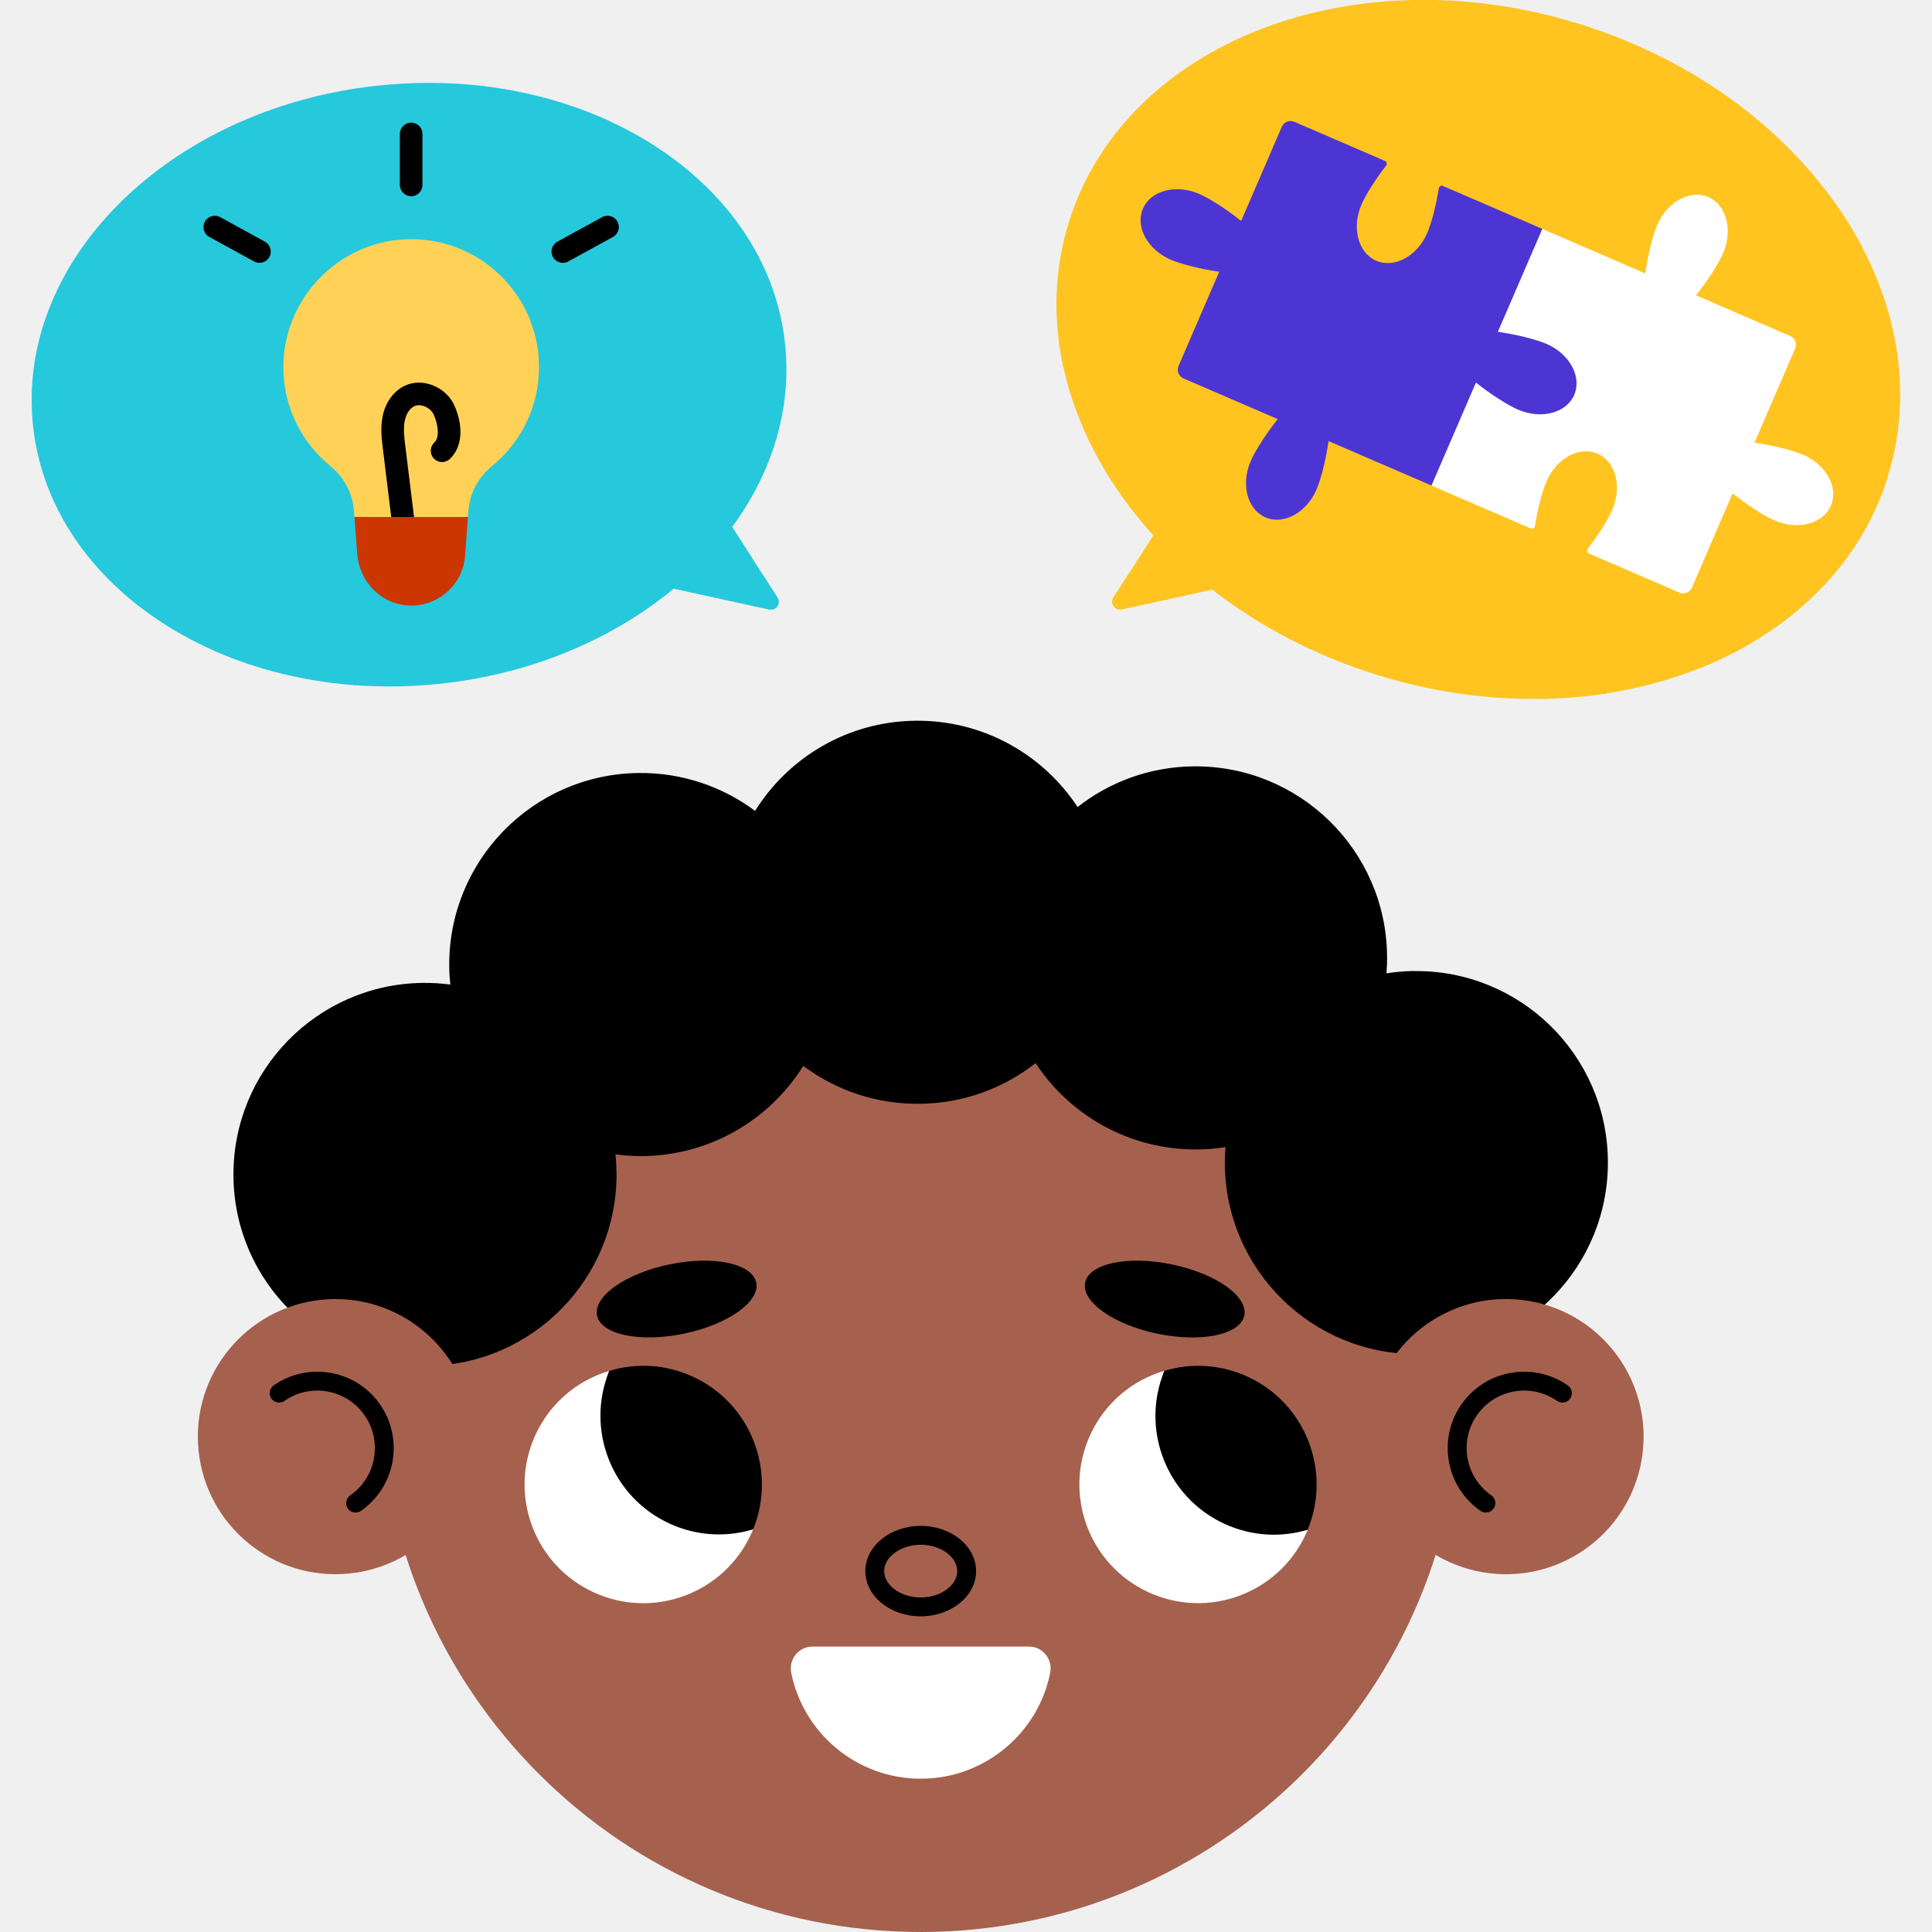
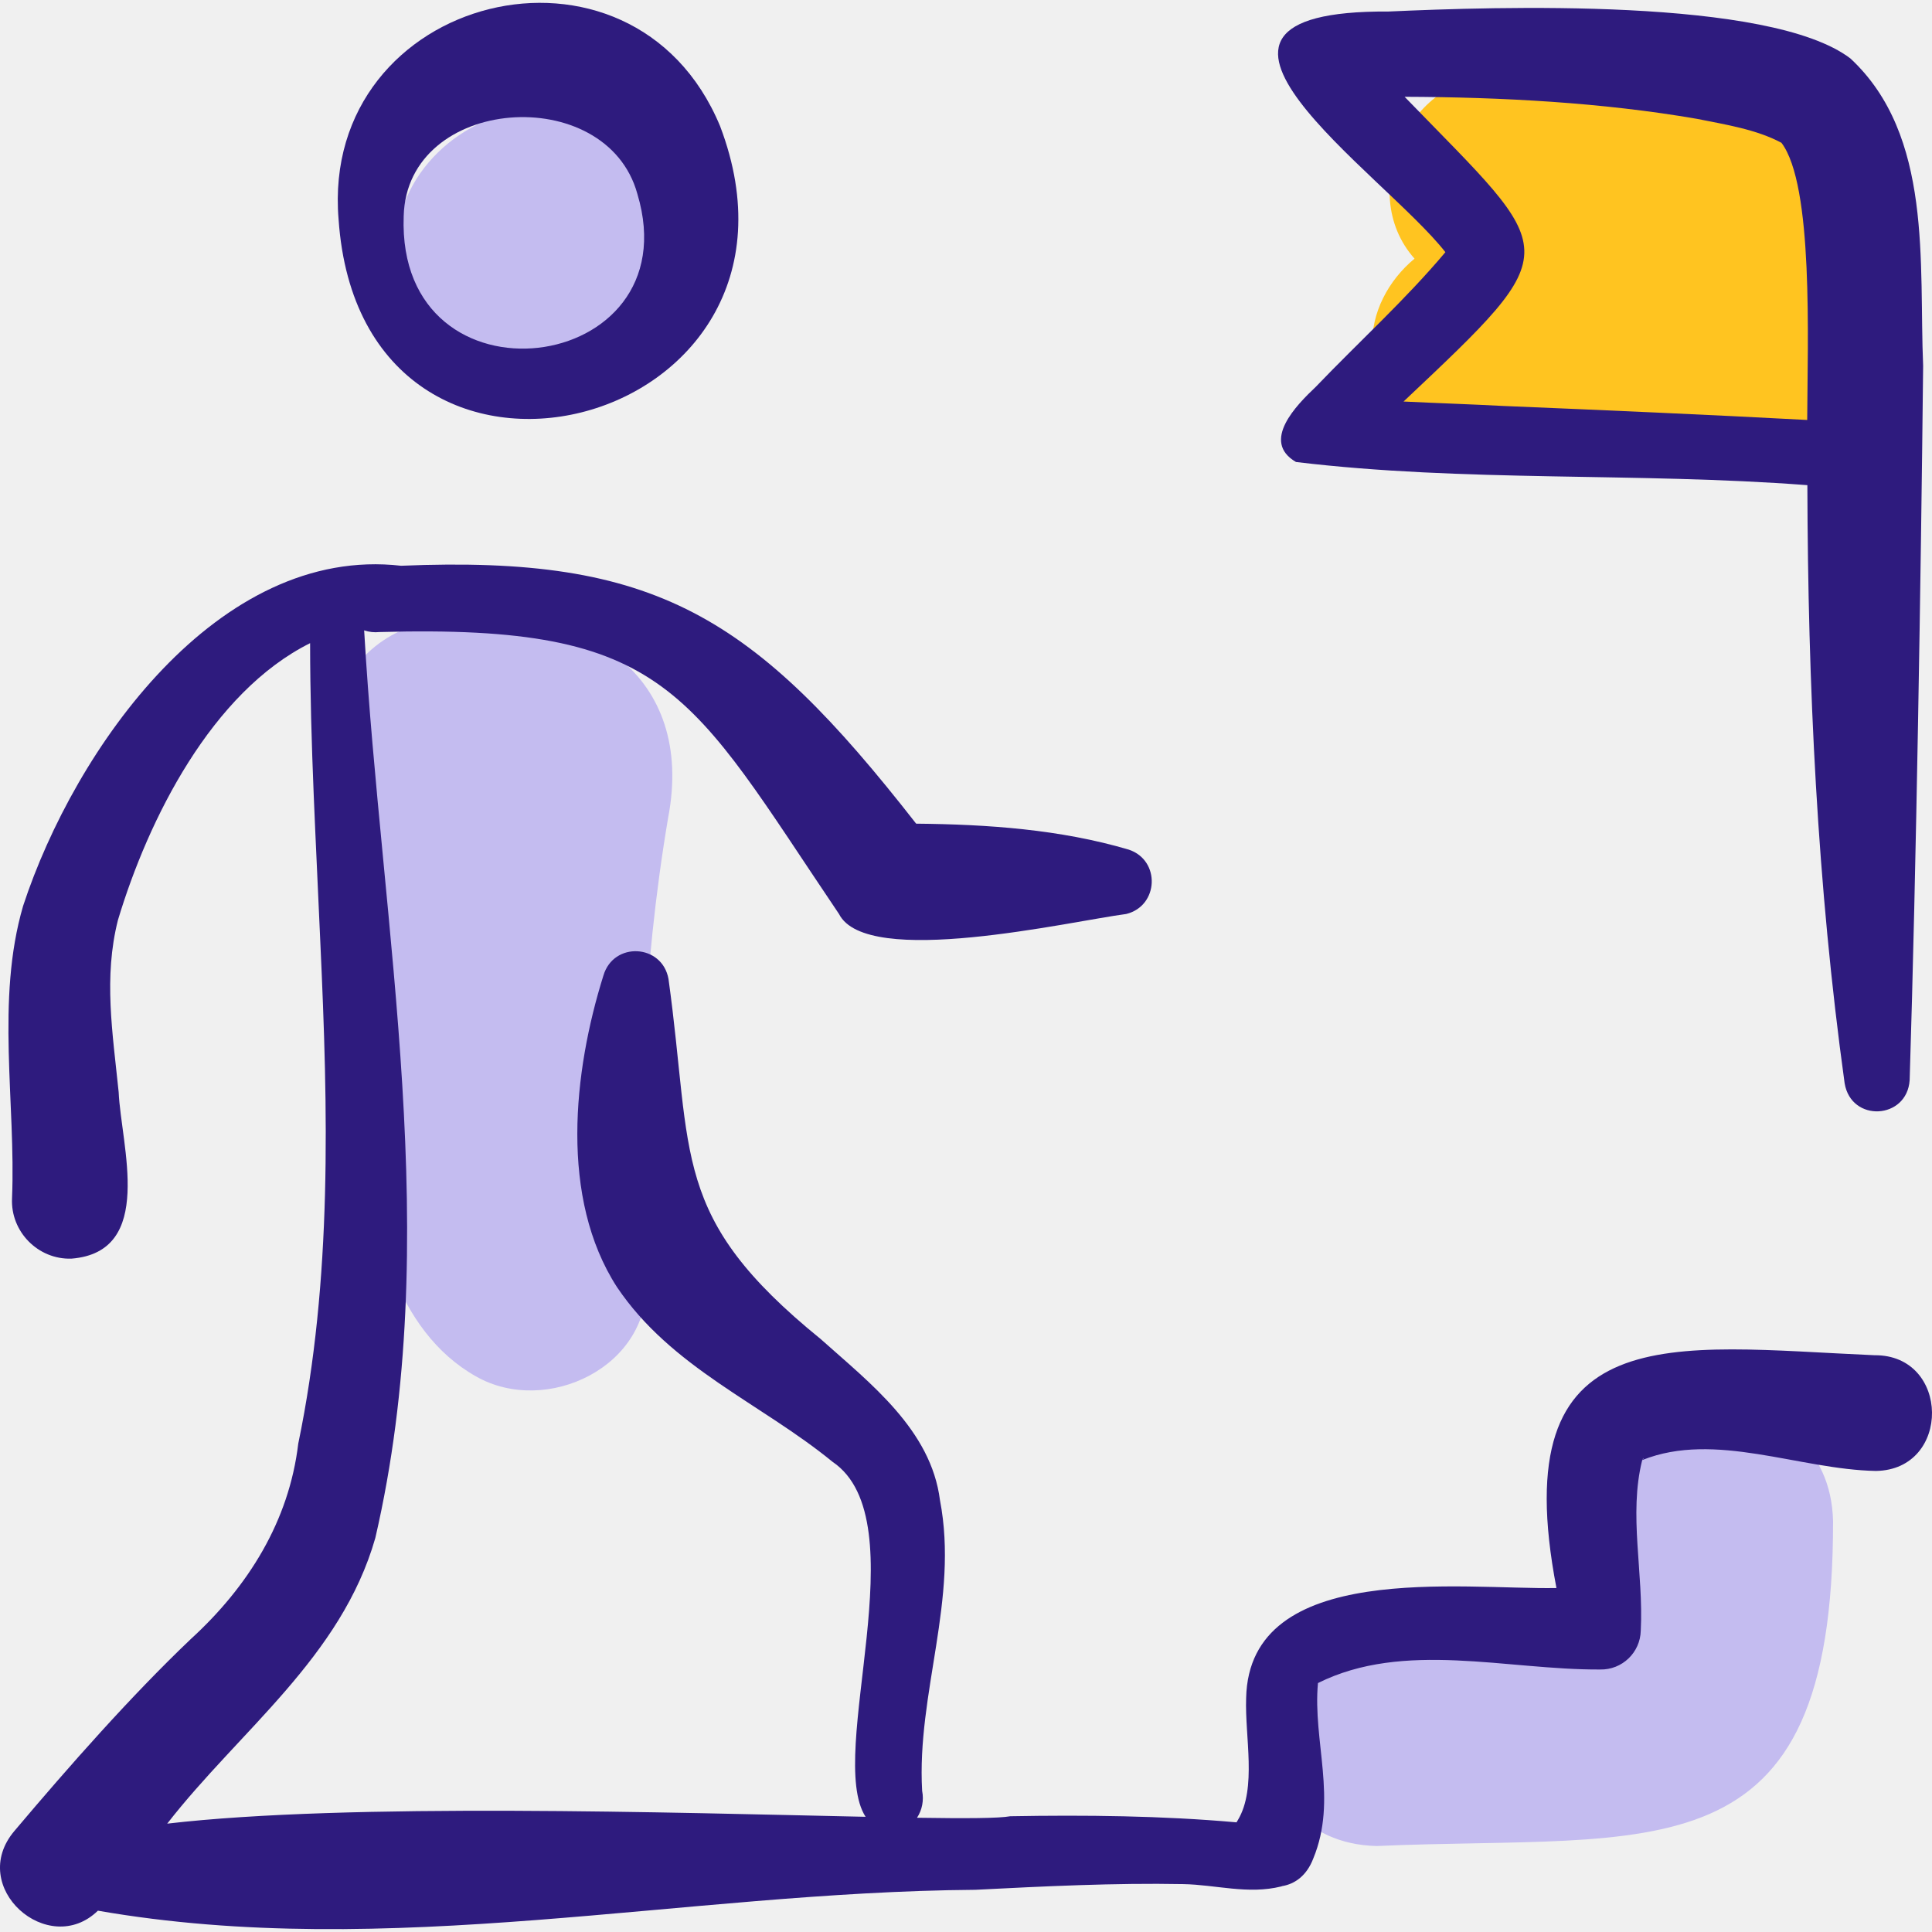
- <svg xmlns="http://www.w3.org/2000/svg" width="384" height="384" viewBox="0 0 384 384" fill="none">
-   <g clip-path="url(#clip0_610_1465)">
-     <path d="M61.68 281.2C61.68 314.79 122.66 268.07 183.48 267.98C243.97 267.89 304.31 314.61 304.31 281.2C304.31 214.2 250 159.89 183 159.89C116 159.89 61.69 214.2 61.69 281.2H61.68Z" fill="black" style="fill:black;fill-opacity:1;" />
-     <path d="M185.44 169.36C244.7 170.72 291.64 219.86 290.29 279.12C288.93 338.39 239.79 385.33 180.52 383.97C121.26 382.61 74.32 333.47 75.67 274.21C77.03 214.94 126.17 168 185.43 169.36H185.44Z" fill="#A5614E" style="fill:#A5614E;fill:color(display-p3 0.647 0.38 0.306);fill-opacity:1;" />
-     <path d="M281.05 192.99C279.19 193.01 277.36 193.17 275.57 193.46C275.66 192.3 275.71 191.12 275.69 189.93C275.44 168.91 258.19 152.07 237.17 152.32C228.49 152.42 220.52 155.43 214.18 160.4C207.29 149.94 195.38 143.09 181.92 143.25C168.46 143.41 156.72 150.54 150.08 161.17C143.62 156.36 135.58 153.54 126.9 153.64C105.88 153.89 89.04 171.14 89.29 192.17C89.3 193.36 89.38 194.53 89.5 195.69C87.7 195.45 85.88 195.34 84.01 195.36C62.99 195.61 46.15 212.86 46.4 233.89C46.65 254.91 63.9 271.75 84.93 271.5C105.95 271.25 122.79 254 122.54 232.97C122.52 231.78 122.45 230.61 122.33 229.44C124.13 229.68 125.95 229.79 127.82 229.78C141.28 229.61 153.01 222.48 159.66 211.86C166.12 216.68 174.16 219.49 182.84 219.39C191.52 219.29 199.48 216.28 205.83 211.31C212.73 221.77 224.63 228.62 238.09 228.46C239.95 228.44 241.78 228.28 243.57 228C243.48 229.16 243.43 230.34 243.45 231.53C243.7 252.55 260.95 269.39 281.97 269.14C302.99 268.89 319.83 251.64 319.58 230.62C319.33 209.6 302.08 192.76 281.06 193.01L281.05 192.99Z" fill="black" style="fill:black;fill-opacity:1;" />
-     <path d="M150.31 254.91C151.1 258.71 144.66 263.27 135.92 265.08C127.18 266.89 119.46 265.27 118.67 261.47C117.88 257.67 124.33 253.11 133.06 251.31C141.79 249.5 149.51 251.11 150.3 254.92L150.31 254.91Z" fill="black" style="fill:black;fill-opacity:1;" />
-     <path d="M247.31 261.47C248.1 257.67 241.66 253.11 232.92 251.31C224.19 249.5 216.47 251.11 215.68 254.92C214.89 258.72 221.34 263.28 230.07 265.09C238.8 266.9 246.52 265.28 247.31 261.48V261.47Z" fill="black" style="fill:black;fill-opacity:1;" />
-     <path d="M259.92 304.04C259.81 304.34 259.68 304.63 259.53 304.95C254.06 316.78 240.05 321.93 228.23 316.45C216.4 310.99 211.25 296.97 216.72 285.14C219.68 278.73 225.16 274.3 231.43 272.45C226.64 284.07 254.61 305.63 259.92 304.03V304.04Z" fill="white" style="fill:white;fill-opacity:1;" />
-     <path d="M243.32 302.85C231.82 297.53 226.64 284.08 231.43 272.46C236.73 270.86 242.61 271.15 248.02 273.65C259.52 278.97 264.7 292.42 259.91 304.04C254.61 305.64 248.73 305.35 243.32 302.85Z" fill="black" style="fill:black;fill-opacity:1;" />
-     <path d="M149.68 303.96C149.58 304.26 149.45 304.56 149.3 304.88C143.88 316.72 129.88 321.93 118.03 316.5C106.19 311.08 100.98 297.07 106.41 285.23C109.35 278.8 114.81 274.35 121.08 272.48C116.34 284.12 144.39 305.57 149.68 303.96Z" fill="white" style="fill:white;fill-opacity:1;" />
-     <path d="M133.09 302.83C121.57 297.55 116.34 284.13 121.09 272.48C126.39 270.86 132.27 271.13 137.69 273.61C149.2 278.89 154.44 292.32 149.69 303.96C144.4 305.58 138.51 305.32 133.09 302.83Z" fill="black" style="fill:black;fill-opacity:1;" />
-     <path d="M183 321.26C176.93 321.26 171.99 317.23 171.99 312.27C171.99 307.31 176.93 303.28 183 303.28C189.07 303.28 194.01 307.31 194.01 312.27C194.01 317.23 189.07 321.26 183 321.26ZM183 307.03C179.07 307.03 175.74 309.43 175.74 312.27C175.74 315.11 179.06 317.51 183 317.51C186.94 317.51 190.26 315.11 190.26 312.27C190.26 309.43 186.94 307.03 183 307.03Z" fill="black" style="fill:black;fill-opacity:1;" />
-     <path d="M204.52 327.27C207.28 327.27 209.28 329.82 208.73 332.53C206.3 344.51 195.7 353.53 183 353.53C170.3 353.53 159.7 344.51 157.27 332.53C156.72 329.83 158.72 327.27 161.48 327.27H204.53H204.52Z" fill="white" style="fill:white;fill-opacity:1;" />
-     <path d="M302.7 258.4C317.69 260.26 328.33 273.92 326.47 288.91C324.61 303.9 310.95 314.54 295.96 312.68C280.97 310.82 270.33 297.16 272.19 282.17C274.05 267.18 287.71 256.54 302.7 258.4Z" fill="#A5614E" style="fill:#A5614E;fill:color(display-p3 0.647 0.38 0.306);fill-opacity:1;" />
-     <path d="M295.32 300.63C294.95 300.63 294.58 300.52 294.25 300.29C287.37 295.5 285.68 286.02 290.46 279.15C292.78 275.82 296.25 273.59 300.25 272.88C304.24 272.16 308.27 273.04 311.61 275.36C312.46 275.95 312.67 277.12 312.08 277.97C311.49 278.82 310.32 279.03 309.47 278.44C306.96 276.7 303.93 276.03 300.92 276.57C297.91 277.11 295.3 278.78 293.55 281.29C289.95 286.47 291.23 293.61 296.41 297.21C297.26 297.8 297.47 298.97 296.88 299.82C296.52 300.34 295.93 300.62 295.34 300.62L295.32 300.63Z" fill="black" style="fill:black;fill-opacity:1;" />
-     <path d="M93.88 282.83C95.38 297.86 84.41 311.26 69.38 312.75C54.35 314.25 40.96 303.28 39.46 288.25C37.96 273.22 48.94 259.83 63.96 258.33C78.99 256.84 92.39 267.81 93.88 282.83Z" fill="#A5614E" style="fill:#A5614E;fill:color(display-p3 0.647 0.38 0.306);fill-opacity:1;" />
-     <path d="M70.68 300.63C70.09 300.63 69.5 300.35 69.14 299.83C68.55 298.98 68.76 297.81 69.61 297.22C74.78 293.62 76.07 286.48 72.46 281.3C70.72 278.79 68.1 277.12 65.09 276.57C62.09 276.03 59.05 276.69 56.54 278.44C55.69 279.03 54.52 278.82 53.93 277.97C53.34 277.12 53.55 275.95 54.4 275.36C57.73 273.04 61.76 272.16 65.76 272.88C69.75 273.59 73.23 275.82 75.54 279.15C80.32 286.03 78.62 295.51 71.75 300.29C71.42 300.52 71.05 300.63 70.68 300.63Z" fill="black" style="fill:black;fill-opacity:1;" />
-     <path d="M375.25 94.7C373.89 99.08 372.02 103.19 369.69 107C368.86 108.36 367.48 108.9 366.53 110.18C365.7 111.31 365.32 113.19 364.41 114.26C359.6 119.91 353.66 124.69 346.88 128.5C345.26 129.41 343.18 127.78 341.47 128.57C340.22 129.15 339.35 132.2 338.05 132.72C332.21 135.07 325.92 136.79 319.33 137.81C316.88 138.19 314.19 135.99 311.66 136.18C309.58 136.34 307.68 138.91 305.55 138.92C295.25 139.01 284.5 137.49 273.78 134.17C261.35 130.31 250.25 124.44 240.94 117.2L222.96 121.14C221.59 121.44 220.53 119.93 221.29 118.74L224.16 114.27L230.86 106.26C229.15 104.38 225.91 102.58 224.41 100.59C220.86 95.9 217.91 90.95 215.61 85.83C214.51 83.37 215.92 79.83 215.13 77.31C214.53 75.38 211.65 74.47 211.24 72.52C209.27 63.14 209.54 53.53 212.43 44.22C223.09 9.83 265.57 -7.85 308.82 3.31C310.51 3.74 313.62 6.33 313.93 6.43C315.79 7.02 318.5 6.27 320.28 6.95C339.18 14.13 354.54 26.06 364.59 40.15C365.6 41.56 366.13 44.2 367.03 45.65C368.03 47.26 369.37 47.68 370.23 49.33C377.71 63.71 379.9 79.6 375.22 94.69L375.25 94.7Z" fill="#FFC420" style="fill:#FFC420;fill:color(display-p3 1 0.769 0.126);fill-opacity:1;" />
-     <path d="M220.02 81.62C219.25 83.7 217.59 85.2 215.64 85.85C213.69 81.5 212.22 77.04 211.27 72.52C212.73 72.05 214.34 72.04 215.88 72.61C219.51 73.95 221.36 77.99 220.02 81.62Z" fill="#FFC420" style="fill:#FFC420;fill:color(display-p3 1 0.769 0.126);fill-opacity:1;" />
-     <path d="M320.31 6.97C318.44 8.63 315.74 9.22 313.24 8.3C310.95 7.46 309.38 5.54 308.85 3.33C310.54 3.76 312.23 4.24 313.91 4.76C316.08 5.44 318.22 6.17 320.3 6.97H320.31Z" fill="#FFC420" style="fill:#FFC420;fill:color(display-p3 1 0.769 0.126);fill-opacity:1;" />
-     <path d="M370.27 49.35C369.79 49.29 369.31 49.17 368.84 48.99C365.26 47.67 363.41 43.76 364.63 40.17C366.75 43.14 368.63 46.21 370.27 49.35Z" fill="#FFC420" style="fill:#FFC420;fill:color(display-p3 1 0.769 0.126);fill-opacity:1;" />
-     <path d="M369.69 107.01C368.12 109.58 366.34 112.02 364.39 114.31C364.31 113.34 364.44 112.34 364.8 111.37C365.63 109.11 367.51 107.54 369.69 107.01Z" fill="#FFC420" style="fill:#FFC420;fill:color(display-p3 1 0.769 0.126);fill-opacity:1;" />
-     <path d="M346.9 128.51C344.1 130.09 341.15 131.5 338.07 132.74C338.01 132.73 337.95 132.71 337.89 132.68C334.25 131.34 332.4 127.3 333.74 123.67C335.08 120.04 339.12 118.18 342.75 119.52C346.37 120.86 348.23 124.88 346.9 128.5V128.51Z" fill="#FFC420" style="fill:#FFC420;fill:color(display-p3 1 0.769 0.126);fill-opacity:1;" />
-     <path d="M232.37 109.9C231.13 113.26 227.58 115.1 224.18 114.29L229.24 106.41C227.53 104.53 225.92 102.59 224.42 100.6C225.64 100.35 226.95 100.43 228.22 100.89C231.85 102.23 233.71 106.26 232.37 109.9Z" fill="#FFC420" style="fill:#FFC420;fill:color(display-p3 1 0.769 0.126);fill-opacity:1;" />
-     <path d="M319.35 137.83C314.88 138.52 310.27 138.9 305.57 138.94C305.62 138.33 305.76 137.72 305.98 137.11C307.32 133.48 311.35 131.62 314.98 132.96C317.24 133.79 318.81 135.66 319.35 137.83Z" fill="#FFC420" style="fill:#FFC420;fill:color(display-p3 1 0.769 0.126);fill-opacity:1;" />
-     <path d="M358.37 90.39C356.36 89.52 352.53 88.53 348.72 87.99L356.8 69.28C357.22 68.31 356.77 67.19 355.81 66.78L337.1 58.7C339.5 55.69 341.61 52.34 342.48 50.33C344.47 45.72 343.15 40.73 339.54 39.17C335.93 37.61 331.4 40.08 329.4 44.68C328.53 46.69 327.54 50.53 327 54.34L306.54 45.5L289.67 68.29L284.51 96.51L304.24 105.03C304.61 105.19 305.02 104.96 305.08 104.56C305.64 101.02 306.56 97.56 307.37 95.69C309.36 91.08 313.9 88.62 317.51 90.17C321.12 91.73 322.44 96.72 320.45 101.33C319.64 103.21 317.75 106.24 315.56 109.07C315.31 109.39 315.43 109.85 315.8 110.01L333.79 117.78C334.75 118.19 335.88 117.75 336.29 116.78L344.37 98.07C347.37 100.47 350.73 102.59 352.74 103.45C357.34 105.44 362.34 104.12 363.9 100.51C365.46 96.9 362.99 92.37 358.39 90.38L358.37 90.39Z" fill="white" style="fill:white;fill-opacity:1;" />
-     <path d="M307.36 68.35C305.35 67.48 301.51 66.49 297.71 65.95L306.55 45.49L286.82 36.97C286.45 36.81 286.03 37.04 285.97 37.44C285.41 40.98 284.49 44.43 283.68 46.3C281.7 50.91 277.15 53.38 273.54 51.82C269.93 50.26 268.61 45.27 270.61 40.66C271.41 38.78 273.31 35.75 275.5 32.92C275.75 32.6 275.63 32.14 275.26 31.98L257.27 24.21C256.3 23.79 255.18 24.24 254.77 25.2L246.69 43.91C243.69 41.51 240.33 39.4 238.33 38.53C233.72 36.54 228.73 37.86 227.17 41.47C225.61 45.08 228.08 49.62 232.68 51.61C234.69 52.48 238.52 53.47 242.33 54.01L234.25 72.72C233.83 73.69 234.28 74.81 235.24 75.22L244.74 79.32L253.96 83.3C251.56 86.31 249.45 89.66 248.58 91.67C246.59 96.28 247.91 101.27 251.52 102.83C255.12 104.39 259.66 101.92 261.66 97.32C262.53 95.31 263.52 91.48 264.06 87.67L271.61 90.93L284.52 96.5L293.36 76.04C296.36 78.44 299.72 80.55 301.73 81.42C306.33 83.41 311.33 82.1 312.89 78.49C314.44 74.88 311.98 70.34 307.38 68.35H307.36Z" fill="#4D35D3" style="fill:#4D35D3;fill:color(display-p3 0.302 0.208 0.828);fill-opacity:1;" />
-     <path d="M145.53 104.74C150.91 97.4 154.47 89.21 155.77 80.62C155.89 79.79 155.09 79 155.18 78.16C155.28 77.06 156.26 75.91 156.29 74.8C156.35 72.56 156.26 70.31 156.01 68.05C155.47 63.29 154.25 58.74 152.42 54.45C152.16 53.84 150.75 54.49 150.47 53.89C150.18 53.29 151.03 51.46 150.72 50.87C148.07 45.81 144.54 41.17 140.31 37.04C139.89 36.63 138.6 37.09 138.17 36.7C137.69 36.25 138.06 34.95 137.56 34.52C133.26 30.81 128.35 27.58 122.95 24.93C122.31 24.61 120.93 25.61 120.28 25.31C119.71 25.05 119.87 23.49 119.29 23.24C113.49 20.75 107.2 18.9 100.58 17.76C99.82 17.63 98.49 18.39 97.71 18.28C96.94 18.17 96.72 17.18 95.94 17.09C89.09 16.29 81.93 16.25 74.62 17.07C73.51 17.2 72.41 17.34 71.32 17.5C70.19 17.67 68.45 19.07 67.34 19.27C66.29 19.47 65.85 18.47 64.81 18.69C31.75 25.96 7.66 50.04 6.35 77.14C6.31 78.01 7.62 78.53 7.62 79.4C7.62 80.29 6.33 81.54 6.38 82.43C6.43 83.24 6.5 84.05 6.59 84.86C7.25 90.74 8.97 96.3 11.57 101.44C11.89 102.07 13.24 101.56 13.59 102.19C13.88 102.71 13.17 104.35 13.48 104.86C16.41 109.69 20.16 114.09 24.57 117.97C24.98 118.33 26.25 118.1 26.67 118.45C27.21 118.9 26.9 119.93 27.45 120.36C31.97 123.9 37.09 126.93 42.65 129.38C43.24 129.64 44.79 128.66 45.39 128.91C46.05 129.18 45.76 130.68 46.43 130.93C52.48 133.23 59.01 134.85 65.85 135.72C66.53 135.8 68.37 134.61 69.06 134.68C69.97 134.77 69.74 136.13 70.67 136.2C76.29 136.61 82.09 136.5 87.99 135.85C90.92 135.52 93.8 135.06 96.61 134.48C97.77 134.24 98.91 133.01 100.06 132.73C101.28 132.42 102.51 133.07 103.7 132.73C115.27 129.37 125.56 123.91 133.9 117.01L141.86 118.75L144.61 117.83L146.24 119.71L152.88 121.16C154.26 121.46 155.31 119.95 154.55 118.76L151.66 114.26L149.2 113.75L149.58 111.02L145.54 104.74H145.53Z" fill="#26C8DC" style="fill:#26C8DC;fill:color(display-p3 0.149 0.784 0.863);fill-opacity:1;" />
-     <path d="M71.31 17.5L6.39 82.44C6.28 80.67 6.27 78.91 6.35 77.17L64.82 18.69C66.94 18.22 69.11 17.82 71.31 17.49V17.5Z" fill="#26C8DC" style="fill:#26C8DC;fill:color(display-p3 0.149 0.784 0.863);fill-opacity:1;" />
-     <path d="M100.57 17.76L13.47 104.85C12.79 103.73 12.16 102.6 11.58 101.44L95.94 17.1C97.5 17.27 99.04 17.49 100.57 17.76Z" fill="#26C8DC" style="fill:#26C8DC;fill:color(display-p3 0.149 0.784 0.863);fill-opacity:1;" />
-     <path d="M122.93 24.92L27.46 120.38C26.46 119.6 25.5 118.8 24.57 117.97L119.3 23.24C120.54 23.76 121.75 24.33 122.93 24.91V24.92Z" fill="#26C8DC" style="fill:#26C8DC;fill:color(display-p3 0.149 0.784 0.863);fill-opacity:1;" />
-     <path d="M140.31 37.05L46.43 130.93C45.14 130.45 43.89 129.94 42.66 129.4L137.54 34.52C138.49 35.34 139.42 36.19 140.3 37.06L140.31 37.05Z" fill="#26C8DC" style="fill:#26C8DC;fill:color(display-p3 0.149 0.784 0.863);fill-opacity:1;" />
-     <path d="M152.41 54.46L70.66 136.21C69.04 136.09 67.44 135.93 65.85 135.73L150.71 50.87C151.33 52.05 151.9 53.24 152.41 54.46Z" fill="#26C8DC" style="fill:#26C8DC;fill:color(display-p3 0.149 0.784 0.863);fill-opacity:1;" />
-     <path d="M156.28 74.81C156.23 76.76 156.05 78.7 155.77 80.62L103.66 132.73C101.37 133.4 99.01 133.98 96.61 134.48L156.28 74.81Z" fill="#26C8DC" style="fill:#26C8DC;fill:color(display-p3 0.149 0.784 0.863);fill-opacity:1;" />
-     <path d="M151.65 114.26L146.21 119.7L141.85 118.75L149.57 111.04L151.64 114.27L151.65 114.26Z" fill="#26C8DC" style="fill:#26C8DC;fill:color(display-p3 0.149 0.784 0.863);fill-opacity:1;" />
-     <path d="M107.126 72.953C107.126 80.894 103.5 87.98 97.782 92.64C95.095 94.827 93.371 98.001 93.098 101.473L93.014 102.745L80.484 108.404L70.427 102.745L70.344 101.473C70.082 98.001 68.37 94.851 65.683 92.64C59.763 87.813 56.042 80.371 56.339 72.061C56.779 59.127 67.181 48.392 80.104 47.596C94.869 46.668 107.126 58.378 107.126 72.941V72.953Z" fill="#FFD257" style="fill:#FFD257;fill:color(display-p3 1 0.824 0.341);fill-opacity:1;" />
-     <path d="M80.626 109.948C79.509 109.948 78.546 109.116 78.403 107.975L76.109 89.275C75.871 87.325 75.598 85.114 76.026 82.867C76.549 80.073 78.189 77.767 80.389 76.697C82.077 75.889 84.038 75.829 85.917 76.543C87.95 77.303 89.578 78.849 90.387 80.751C92.182 85.007 91.825 88.93 89.412 91.225C88.52 92.069 87.094 92.045 86.238 91.141C85.382 90.25 85.417 88.823 86.321 87.967C87.427 86.909 87.082 84.46 86.25 82.499C85.929 81.738 85.192 81.06 84.336 80.739C83.919 80.585 83.099 80.371 82.338 80.739C81.423 81.179 80.698 82.308 80.436 83.699C80.139 85.245 80.353 87.016 80.567 88.716L82.862 107.416C83.016 108.653 82.136 109.77 80.9 109.913C80.805 109.925 80.71 109.936 80.626 109.936V109.948Z" fill="black" style="fill:black;fill-opacity:1;" />
-     <path d="M93.014 102.745L92.444 110.413C92.016 116.309 86.88 120.791 80.888 120.327C75.527 119.911 71.39 115.417 70.998 110.056L70.451 102.757H93.026L93.014 102.745Z" fill="#CC3600" style="fill:#CC3600;fill:color(display-p3 0.8 0.212 0);fill-opacity:1;" />
-     <path d="M51.584 52.244C51.216 52.244 50.847 52.161 50.502 51.97L41.61 47.096C40.528 46.502 40.124 45.135 40.718 44.053C41.313 42.971 42.68 42.567 43.762 43.161L52.654 48.035C53.736 48.63 54.14 49.997 53.546 51.079C53.142 51.816 52.369 52.244 51.572 52.244H51.584Z" fill="black" style="fill:black;fill-opacity:1;" />
-     <path d="M111.869 52.244C111.084 52.244 110.312 51.816 109.896 51.079C109.301 49.997 109.693 48.63 110.787 48.035L119.68 43.161C120.761 42.567 122.129 42.971 122.723 44.053C123.317 45.135 122.925 46.502 121.831 47.096L112.939 51.97C112.594 52.161 112.226 52.244 111.857 52.244H111.869Z" fill="black" style="fill:black;fill-opacity:1;" />
-     <path d="M81.721 39C80.484 39 79.474 38.001 79.474 36.753V26.624C79.474 25.388 80.472 24.377 81.721 24.377C82.969 24.377 83.967 25.376 83.967 26.624V36.765C83.967 38.001 82.957 39.012 81.721 39.012V39Z" fill="black" style="fill:black;fill-opacity:1;" />
+ <svg xmlns="http://www.w3.org/2000/svg" width="140" height="140" viewBox="0 0 140 140" fill="none">
+   <g clip-path="url(#clip0_3380_1615)">
+     <path d="M48.157 14.36C42.756 0.834 23.231 10.71 30.184 23.408C32.583 27.593 38.308 29.949 42.642 27.326C46.575 24.56 49.813 19.295 48.157 14.36Z" fill="#C4BCF0" style="fill:#C4BCF0;fill:color(display-p3 0.769 0.737 0.941);fill-opacity:1;" />
+     <path d="M48.414 59.265C50.402 48.932 42.346 43.684 32.854 45.033C32.97 45.049 33.087 45.065 33.203 45.08C29.442 44.52 25.389 47.223 24.475 50.98C23.981 53.124 24.448 55.215 24.239 57.393C26.564 69.429 22.962 93.22 34.476 99.73C39.595 102.664 47.227 99.011 46.82 92.647C46.132 81.501 46.554 70.282 48.414 59.265Z" fill="#C4BCF0" style="fill:#C4BCF0;fill:color(display-p3 0.769 0.737 0.941);fill-opacity:1;" />
+     <path d="M132.83 110.221C132.563 99.376 116.578 99.556 116.424 110.222C116.594 112.435 116.483 114.654 115.774 116.767C110.425 116.938 105.104 117.127 99.763 117.364C88.979 117.711 89.043 133.518 99.763 133.77C119.937 132.875 132.87 136.317 132.83 110.221Z" fill="#C4BCF0" style="fill:#C4BCF0;fill:color(display-p3 0.769 0.737 0.941);fill-opacity:1;" />
+     <path d="M133.569 10.776C127.561 3.772 117.054 6.452 108.869 5.484C102.241 5.175 98.135 13.826 102.502 18.743C100.605 20.312 99.34 22.687 99.448 25.105C100.288 36.345 114.448 33.15 122.303 34.018C133.852 34.689 139.696 19.433 133.569 10.776Z" fill="#FFC420" style="fill:#FFC420;fill:color(display-p3 1 0.769 0.126);fill-opacity:1;" />
+     <path d="M52.181 9.142C45.835 -6.148 23.17 -0.449 24.535 15.895C26.194 40.057 60.594 31.284 52.181 9.142ZM29.253 15.665C29.48 6.915 43.955 5.908 46.188 14.057C50.151 27.27 28.728 30.02 29.253 15.665Z" fill="#2E1B7E" style="fill:#2E1B7E;fill:color(display-p3 0.18 0.106 0.494);fill-opacity:1;" />
+     <path d="M135.837 98.205C121.133 97.568 108.979 95.237 112.786 115.074C105.998 115.205 90.511 113.012 90.3 123.052C90.2 125.858 91.086 129.564 89.706 131.88C89.668 131.938 89.638 131.996 89.603 132.054C84.209 131.572 78.613 131.515 73.207 131.612C72.41 131.764 69.97 131.775 66.45 131.721C66.813 131.173 66.961 130.471 66.822 129.772C66.417 122.719 69.492 115.872 68.114 108.711C67.468 103.612 63.059 100.24 59.467 97.03C48.545 88.159 50.23 83.819 48.442 70.941C47.988 68.4 44.457 68.206 43.724 70.697C41.54 77.663 40.543 86.807 44.703 93.259C48.642 99.12 55.144 101.686 60.328 105.927C66.62 110.179 59.817 127.146 62.724 131.652C48.922 131.36 25.215 130.618 12.117 132.148C17.363 125.4 24.73 120.092 27.198 111.443C32.22 89.748 27.653 67.55 26.388 45.68C26.736 45.795 27.114 45.841 27.5 45.8C48.485 45.217 49.907 50.098 60.8 66.235C62.807 70.189 77.486 66.775 81.61 66.231C83.97 65.654 84.116 62.34 81.797 61.568C76.812 60.096 71.557 59.736 66.388 59.686C54.61 44.599 47.533 40.222 29.063 40.997C15.806 39.481 5.421 54.238 1.675 65.645C-0.32 72.463 1.157 79.96 0.872 86.833C0.757 89.249 2.756 91.284 5.175 91.206C11.278 90.722 8.768 82.99 8.599 79.142C8.155 74.802 7.498 70.825 8.546 66.674C10.752 59.333 15.352 50.157 22.471 46.606C22.477 53.888 22.905 61.129 23.213 68.308C23.771 80.418 24.088 92.693 21.612 104.615C20.943 110.221 17.998 114.961 13.815 118.783C9.467 122.923 5.007 127.988 1.056 132.664C-2.425 136.752 3.515 141.945 7.094 138.455C28.138 142.122 49.491 137.104 70.676 136.942C75.635 136.689 80.779 136.435 85.729 136.53C88.087 136.568 90.438 137.299 92.848 136.698C92.87 136.691 92.889 136.681 92.91 136.675C93.836 136.521 94.695 135.911 95.165 134.673C96.936 130.388 95.116 126.172 95.504 121.961C101.731 118.855 109.185 121.017 115.947 120.978C117.542 121.016 118.865 119.749 118.896 118.154C119.111 113.989 118.004 109.768 119 105.806C119.011 105.801 119.023 105.795 119.023 105.795C124.283 103.698 130.356 106.485 135.938 106.59C141.418 106.502 141.324 98.162 135.837 98.205ZM119.089 105.693C119.078 105.709 119.075 105.722 119.011 105.783C119.035 105.714 119.138 105.588 119.089 105.693Z" fill="#2E1B7E" style="fill:#2E1B7E;fill:color(display-p3 0.18 0.106 0.494);fill-opacity:1;" />
+     <path d="M104.738 18.274C101.826 21.736 98.492 24.749 95.343 28.035C93.958 29.344 91.346 31.986 93.912 33.478C106.132 34.951 118.624 34.213 130.969 35.157C131.006 49.626 131.681 64.153 133.669 78.495C134.142 81.359 138.193 81.132 138.381 78.271C138.863 62.842 139.194 41.883 139.358 26.511C139.042 19.103 140.088 9.82 134.09 4.238C128.252 -0.212 108.294 0.491 100.612 0.835C82.459 0.726 100.251 12.52 104.738 18.274ZM129.169 10.402C129.167 10.401 129.16 10.395 129.149 10.387C129.163 10.396 129.172 10.403 129.169 10.402ZM122.98 8.614C125.056 9.032 127.274 9.376 129.091 10.348C131.421 13.419 130.982 24.642 130.957 30.432C123.592 30.04 116.256 29.721 108.899 29.416C106.775 29.302 104.205 29.217 101.707 29.096C113.744 17.737 112.975 18.561 101.783 7.014C108.802 7.037 116.127 7.427 122.98 8.614Z" fill="#2E1B7E" style="fill:#2E1B7E;fill:color(display-p3 0.18 0.106 0.494);fill-opacity:1;" />
  </g>
  <defs>
-     <clipPath id="clip0_610_1465">
-       <rect width="384" height="384" fill="white" style="fill:white;fill-opacity:1;" />
+     <clipPath id="clip0_3380_1615">
+       <rect width="140" height="140" fill="white" style="fill:white;fill-opacity:1;" />
    </clipPath>
  </defs>
</svg>
